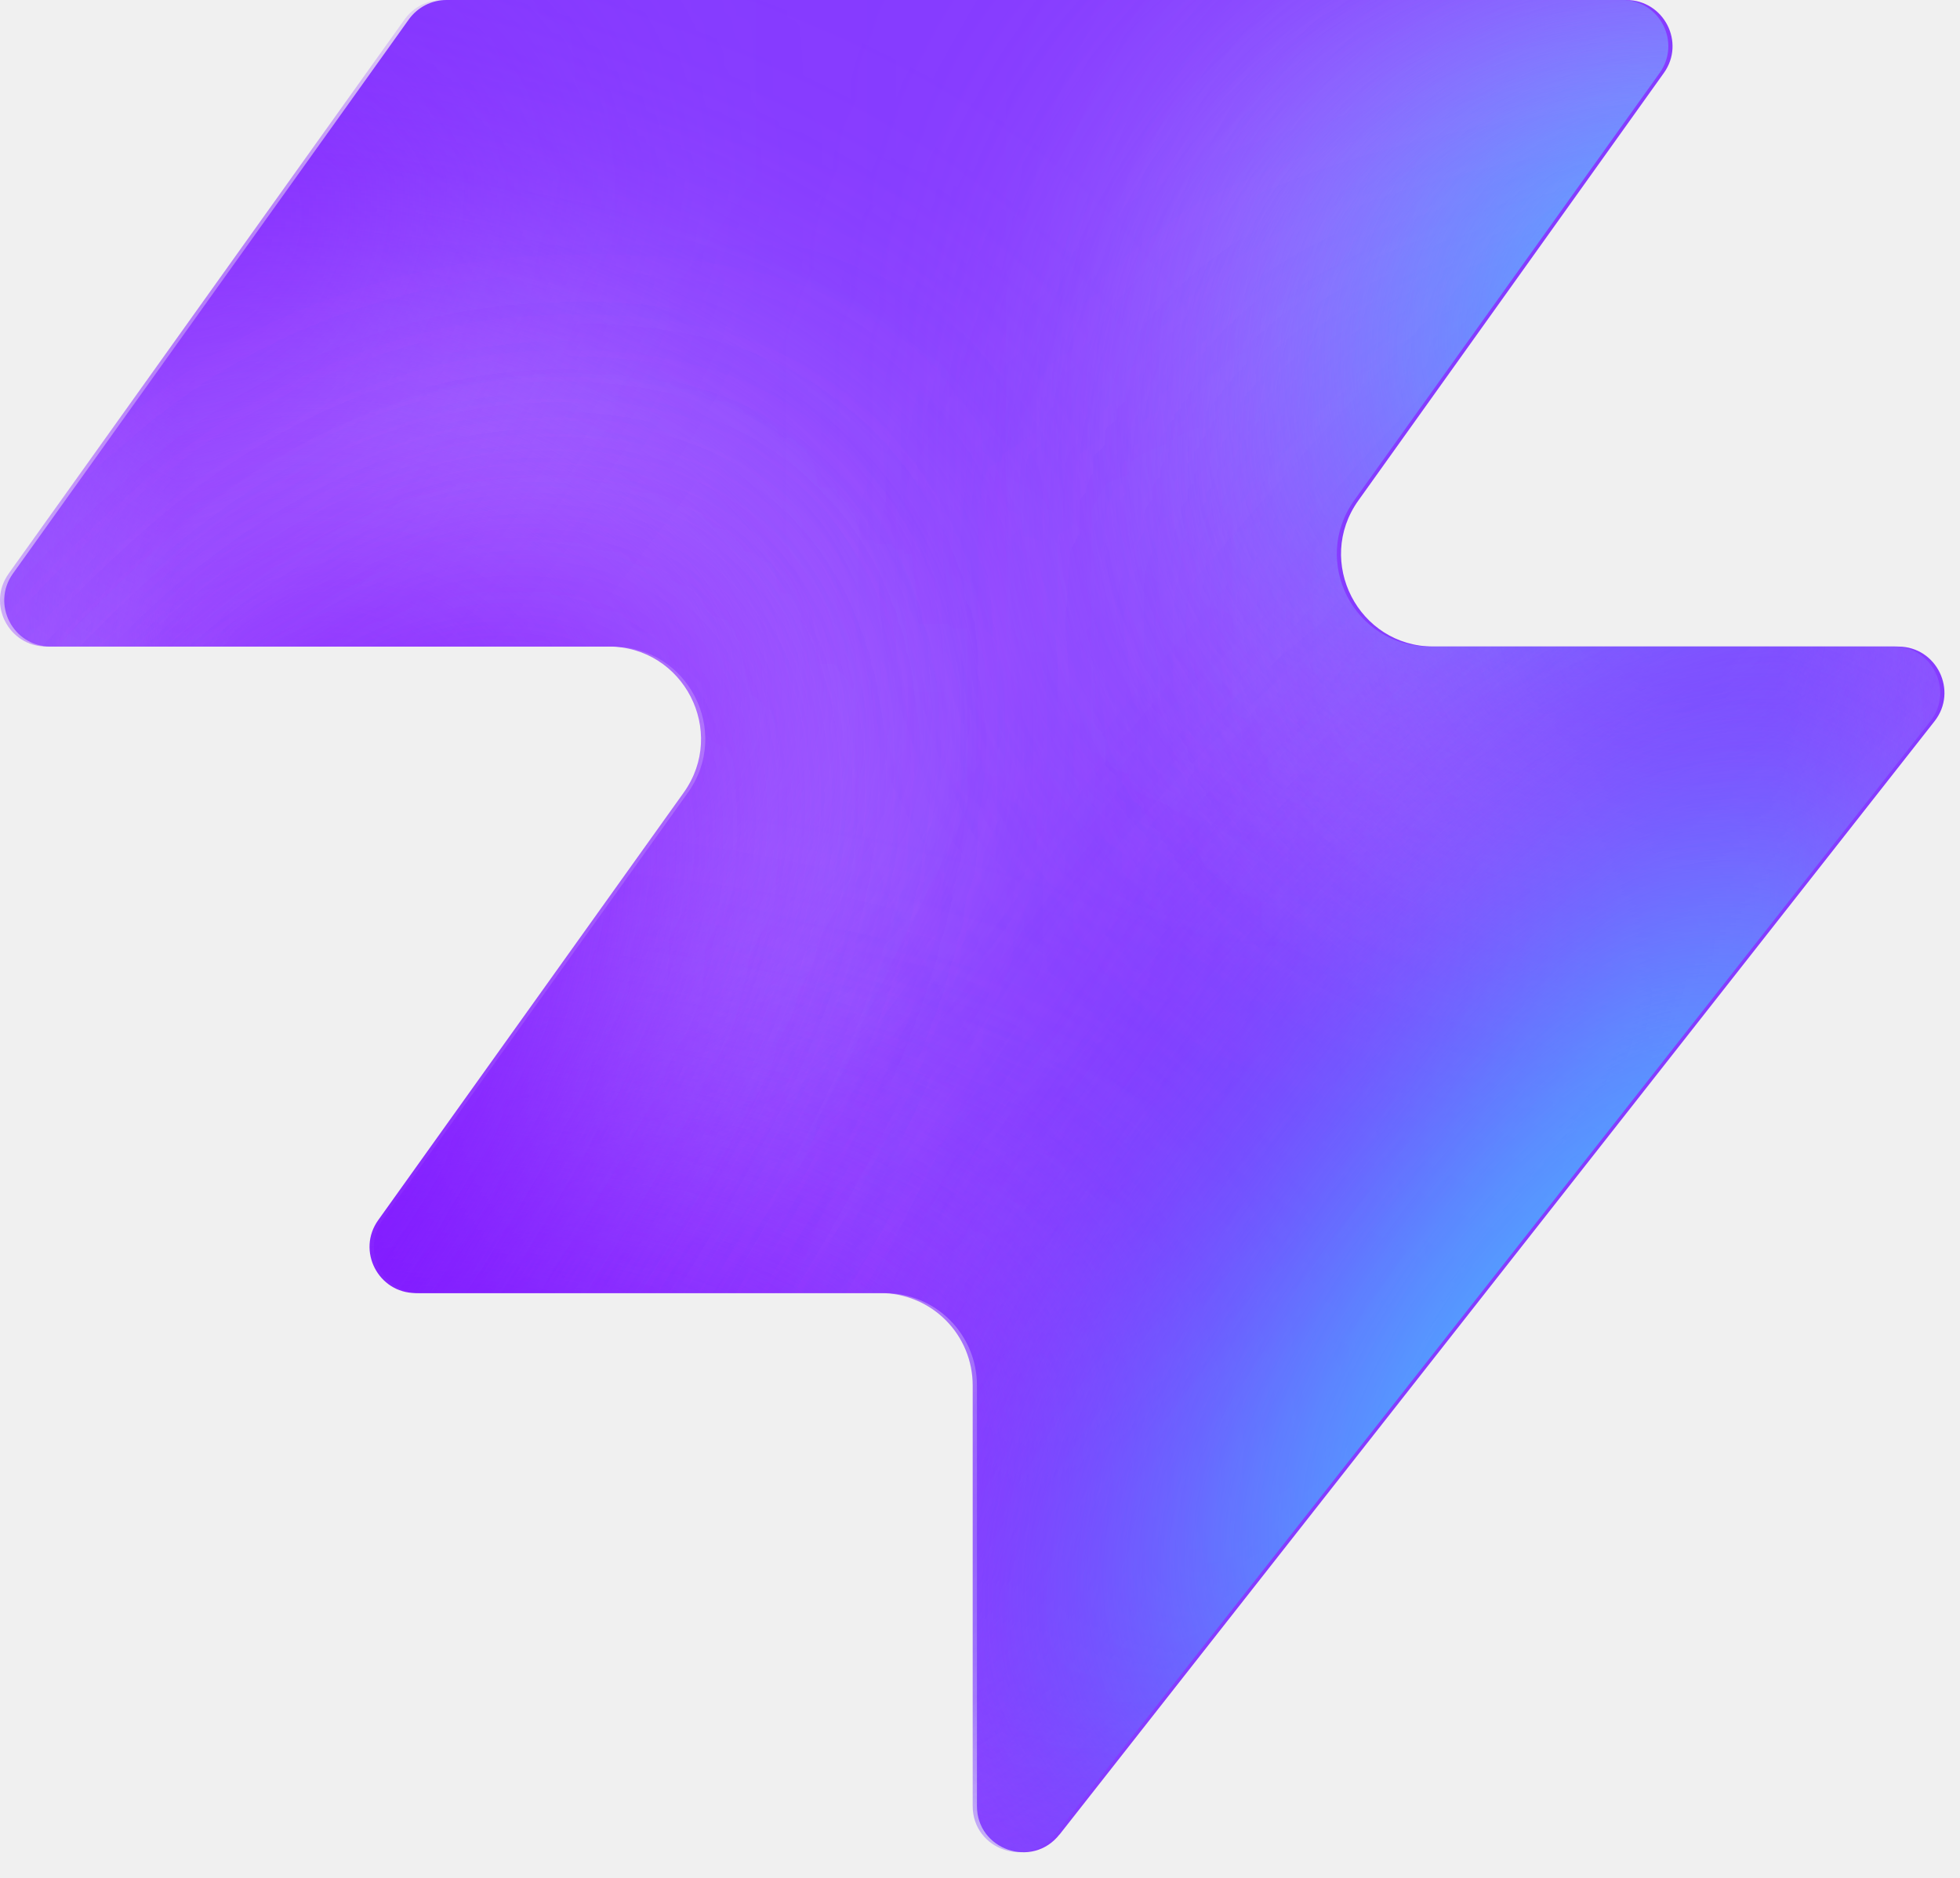
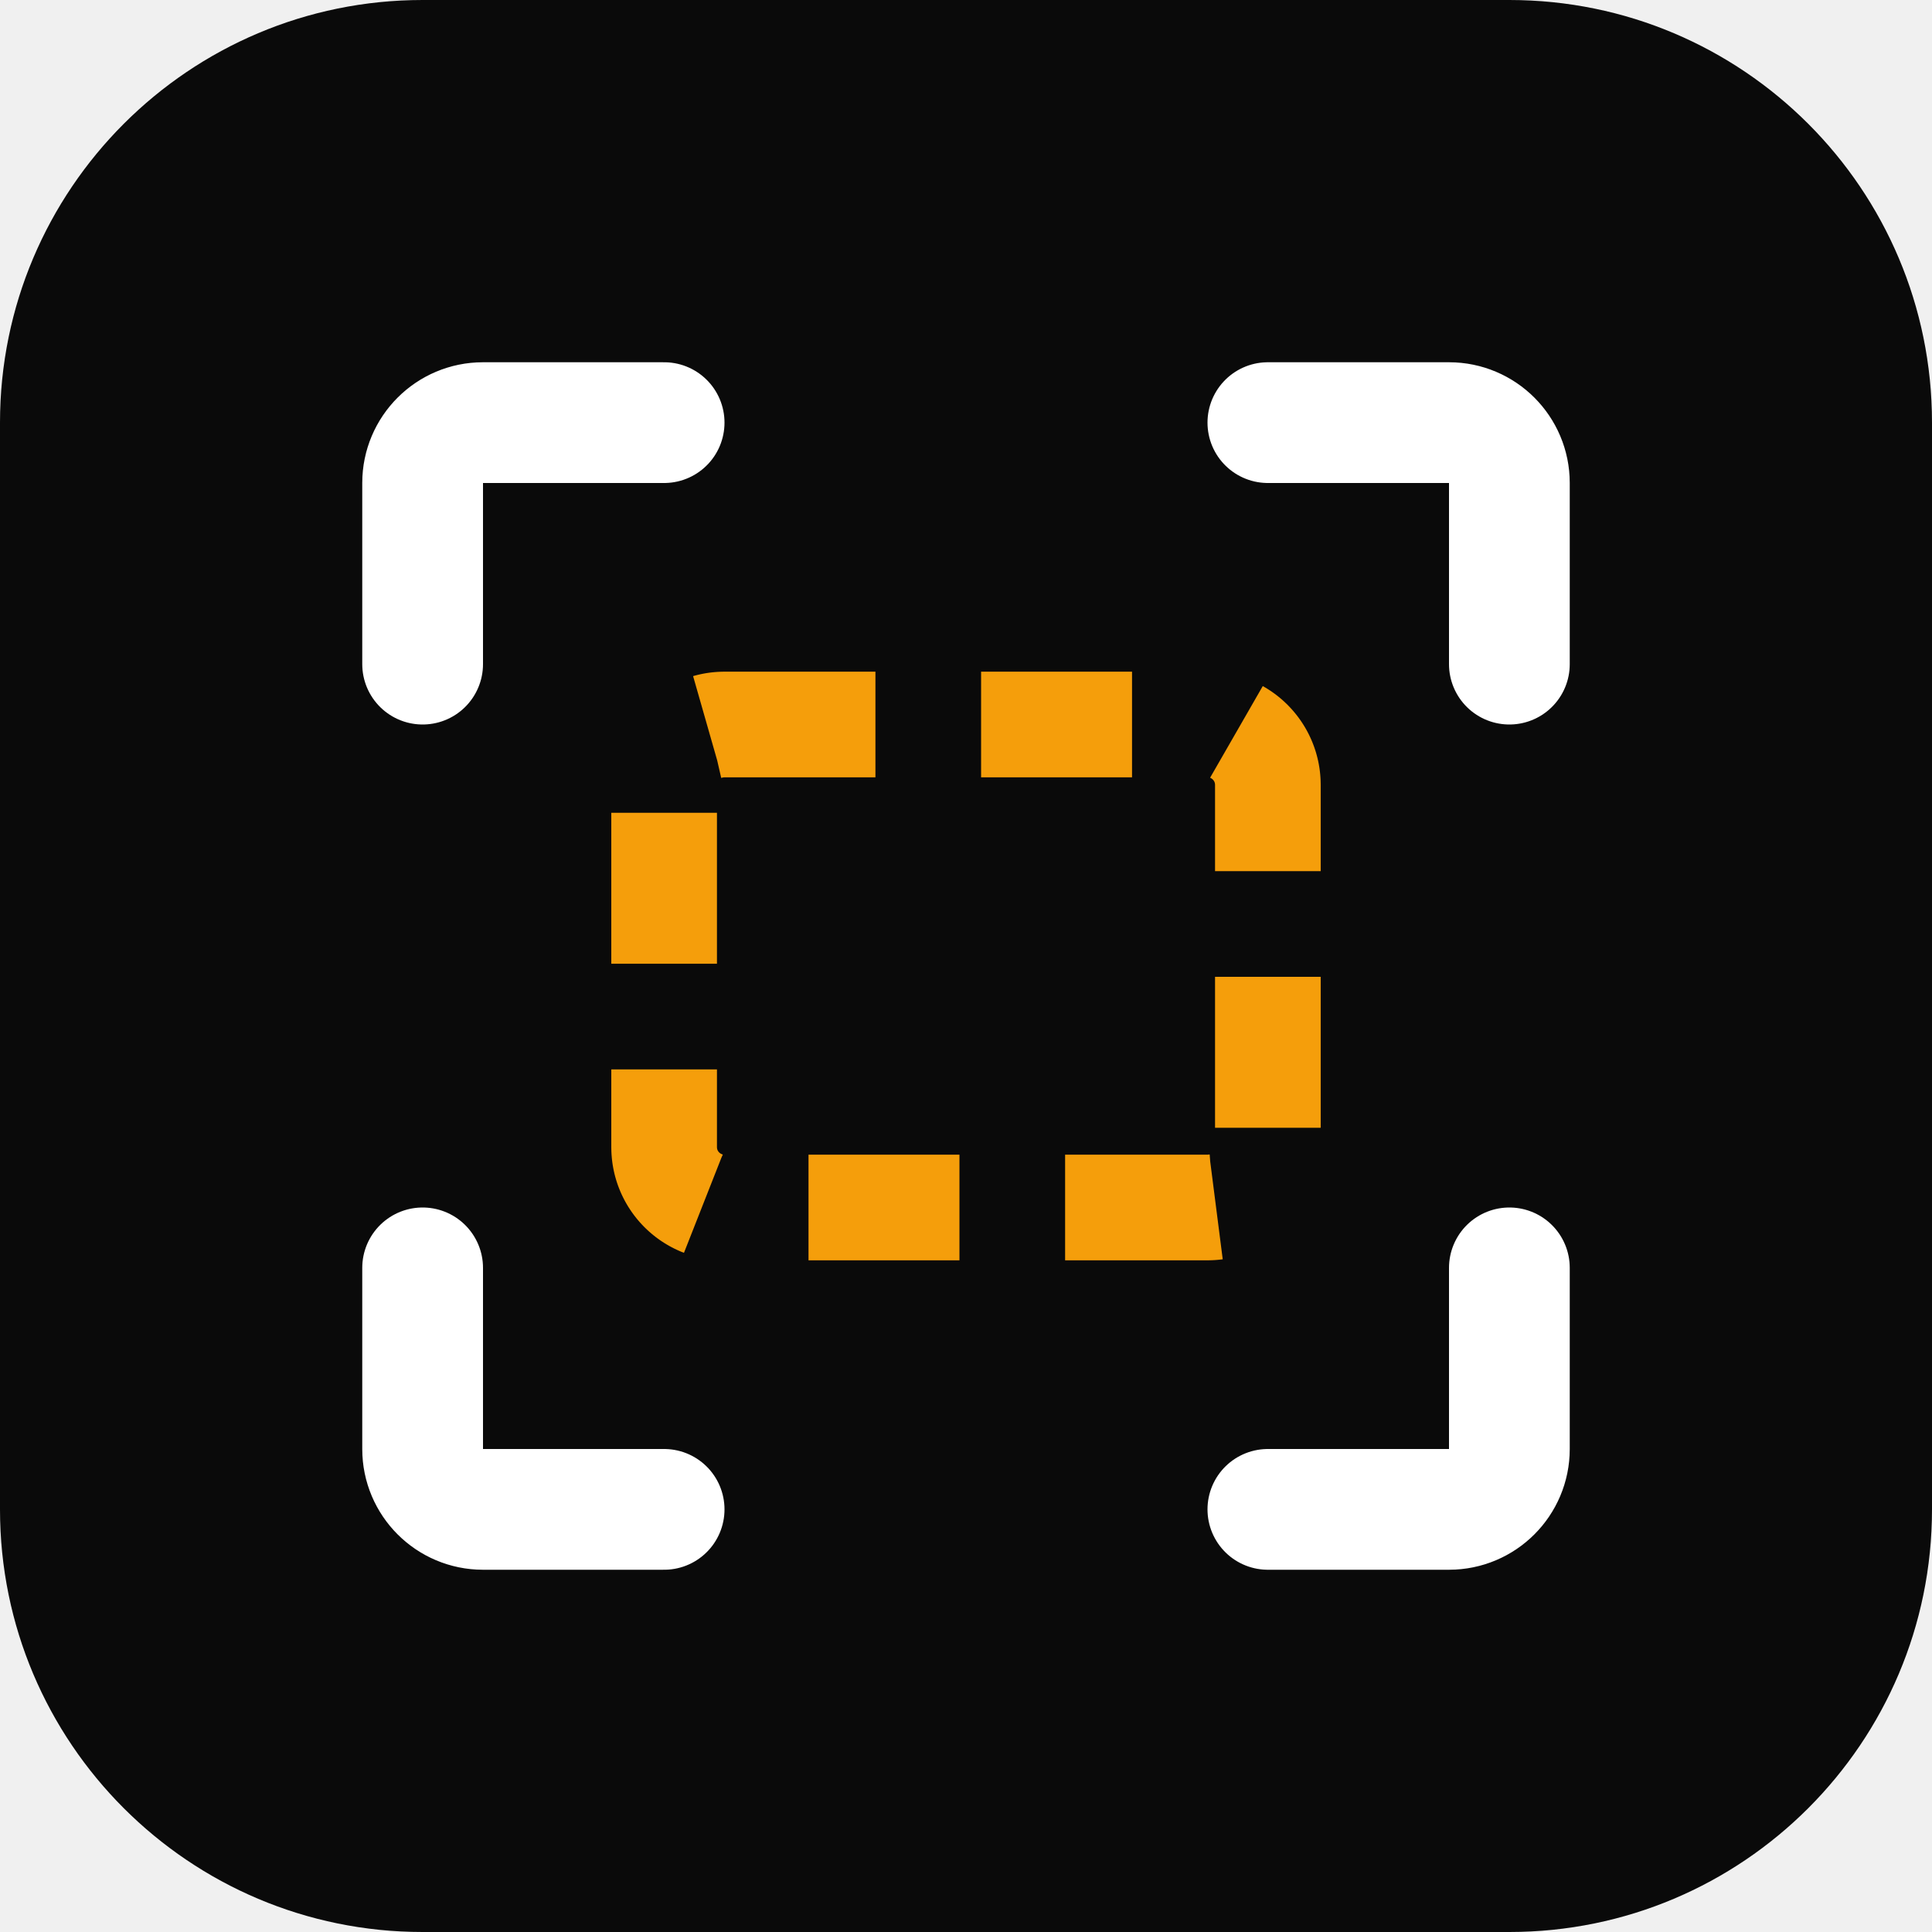
- <svg xmlns="http://www.w3.org/2000/svg" width="48" height="46" fill="none" viewBox="0 0 48 46">
-   <path fill="#863bff" d="M25.946 44.938c-.664.845-2.021.375-2.021-.698V33.937a2.26 2.26 0 0 0-2.262-2.262H10.287c-.92 0-1.456-1.04-.92-1.788l7.48-10.471c1.07-1.497 0-3.578-1.842-3.578H1.237c-.92 0-1.456-1.04-.92-1.788L10.013.474c.214-.297.556-.474.92-.474h28.894c.92 0 1.456 1.04.92 1.788l-7.48 10.471c-1.07 1.498 0 3.579 1.842 3.579h11.377c.943 0 1.473 1.088.89 1.83L25.947 44.94z" style="fill:#863bff;fill:color(display-p3 .525 .23 1);fill-opacity:1" />
-   <mask id="a" width="48" height="46" x="0" y="0" maskUnits="userSpaceOnUse" style="mask-type:alpha">
-     <path fill="#000" d="M25.842 44.938c-.664.844-2.021.375-2.021-.698V33.937a2.26 2.26 0 0 0-2.262-2.262H10.183c-.92 0-1.456-1.04-.92-1.788l7.48-10.471c1.07-1.498 0-3.579-1.842-3.579H1.133c-.92 0-1.456-1.04-.92-1.787L9.91.473c.214-.297.556-.474.92-.474h28.894c.92 0 1.456 1.04.92 1.788l-7.48 10.471c-1.07 1.498 0 3.578 1.842 3.578h11.377c.943 0 1.473 1.088.89 1.832L25.843 44.94z" style="fill:#000;fill-opacity:1" />
-   </mask>
-   <g mask="url(#a)">
-     <g filter="url(#b)">
-       <ellipse cx="5.508" cy="14.704" fill="#ede6ff" rx="5.508" ry="14.704" style="fill:#ede6ff;fill:color(display-p3 .927 .903 1);fill-opacity:1" transform="matrix(.00324 1 1 -.00324 -4.47 31.516)" />
-     </g>
-     <g filter="url(#c)">
-       <ellipse cx="10.399" cy="29.851" fill="#ede6ff" rx="10.399" ry="29.851" style="fill:#ede6ff;fill:color(display-p3 .927 .903 1);fill-opacity:1" transform="matrix(.00324 1 1 -.00324 -39.328 7.883)" />
-     </g>
-     <g filter="url(#d)">
-       <ellipse cx="5.508" cy="30.487" fill="#7e14ff" rx="5.508" ry="30.487" style="fill:#7e14ff;fill:color(display-p3 .492 .077 1);fill-opacity:1" transform="rotate(89.814 -25.913 -14.639)scale(1 -1)" />
-     </g>
-     <g filter="url(#e)">
-       <ellipse cx="5.508" cy="30.599" fill="#7e14ff" rx="5.508" ry="30.599" style="fill:#7e14ff;fill:color(display-p3 .492 .077 1);fill-opacity:1" transform="rotate(89.814 -32.644 -3.334)scale(1 -1)" />
-     </g>
-     <g filter="url(#f)">
-       <ellipse cx="5.508" cy="30.599" fill="#7e14ff" rx="5.508" ry="30.599" style="fill:#7e14ff;fill:color(display-p3 .492 .077 1);fill-opacity:1" transform="matrix(.00324 1 1 -.00324 -34.34 30.47)" />
-     </g>
-     <g filter="url(#g)">
-       <ellipse cx="14.072" cy="22.078" fill="#ede6ff" rx="14.072" ry="22.078" style="fill:#ede6ff;fill:color(display-p3 .927 .903 1);fill-opacity:1" transform="rotate(93.35 24.506 48.493)scale(-1 1)" />
-     </g>
-     <g filter="url(#h)">
-       <ellipse cx="3.47" cy="21.501" fill="#7e14ff" rx="3.47" ry="21.501" style="fill:#7e14ff;fill:color(display-p3 .492 .077 1);fill-opacity:1" transform="rotate(89.009 28.708 47.59)scale(-1 1)" />
-     </g>
-     <g filter="url(#i)">
-       <ellipse cx="3.47" cy="21.501" fill="#7e14ff" rx="3.47" ry="21.501" style="fill:#7e14ff;fill:color(display-p3 .492 .077 1);fill-opacity:1" transform="rotate(89.009 28.708 47.59)scale(-1 1)" />
-     </g>
-     <g filter="url(#j)">
-       <ellipse cx=".387" cy="8.972" fill="#7e14ff" rx="4.407" ry="29.108" style="fill:#7e14ff;fill:color(display-p3 .492 .077 1);fill-opacity:1" transform="rotate(39.51 .387 8.972)" />
-     </g>
-     <g filter="url(#k)">
-       <ellipse cx="47.523" cy="-6.092" fill="#7e14ff" rx="4.407" ry="29.108" style="fill:#7e14ff;fill:color(display-p3 .492 .077 1);fill-opacity:1" transform="rotate(37.892 47.523 -6.092)" />
-     </g>
-     <g filter="url(#l)">
-       <ellipse cx="41.412" cy="6.333" fill="#47bfff" rx="5.971" ry="9.665" style="fill:#47bfff;fill:color(display-p3 .28 .748 1);fill-opacity:1" transform="rotate(37.892 41.412 6.333)" />
-     </g>
-     <g filter="url(#m)">
-       <ellipse cx="-1.879" cy="38.332" fill="#7e14ff" rx="4.407" ry="29.108" style="fill:#7e14ff;fill:color(display-p3 .492 .077 1);fill-opacity:1" transform="rotate(37.892 -1.88 38.332)" />
-     </g>
-     <g filter="url(#n)">
-       <ellipse cx="-1.879" cy="38.332" fill="#7e14ff" rx="4.407" ry="29.108" style="fill:#7e14ff;fill:color(display-p3 .492 .077 1);fill-opacity:1" transform="rotate(37.892 -1.88 38.332)" />
-     </g>
-     <g filter="url(#o)">
-       <ellipse cx="35.651" cy="29.907" fill="#7e14ff" rx="4.407" ry="29.108" style="fill:#7e14ff;fill:color(display-p3 .492 .077 1);fill-opacity:1" transform="rotate(37.892 35.651 29.907)" />
-     </g>
-     <g filter="url(#p)">
-       <ellipse cx="38.418" cy="32.4" fill="#47bfff" rx="5.971" ry="15.297" style="fill:#47bfff;fill:color(display-p3 .28 .748 1);fill-opacity:1" transform="rotate(37.892 38.418 32.4)" />
-     </g>
-   </g>
-   <defs>
-     <filter id="b" width="60.045" height="41.654" x="-19.77" y="16.149" color-interpolation-filters="sRGB" filterUnits="userSpaceOnUse">
-       <feFlood flood-opacity="0" result="BackgroundImageFix" />
-       <feBlend in="SourceGraphic" in2="BackgroundImageFix" result="shape" />
-       <feGaussianBlur result="effect1_foregroundBlur_2002_17158" stdDeviation="7.659" />
-     </filter>
-     <filter id="c" width="90.34" height="51.437" x="-54.613" y="-7.533" color-interpolation-filters="sRGB" filterUnits="userSpaceOnUse">
-       <feFlood flood-opacity="0" result="BackgroundImageFix" />
-       <feBlend in="SourceGraphic" in2="BackgroundImageFix" result="shape" />
-       <feGaussianBlur result="effect1_foregroundBlur_2002_17158" stdDeviation="7.659" />
-     </filter>
-     <filter id="d" width="79.355" height="29.4" x="-49.64" y="2.03" color-interpolation-filters="sRGB" filterUnits="userSpaceOnUse">
-       <feFlood flood-opacity="0" result="BackgroundImageFix" />
-       <feBlend in="SourceGraphic" in2="BackgroundImageFix" result="shape" />
-       <feGaussianBlur result="effect1_foregroundBlur_2002_17158" stdDeviation="4.596" />
-     </filter>
-     <filter id="e" width="79.579" height="29.4" x="-45.045" y="20.029" color-interpolation-filters="sRGB" filterUnits="userSpaceOnUse">
-       <feFlood flood-opacity="0" result="BackgroundImageFix" />
-       <feBlend in="SourceGraphic" in2="BackgroundImageFix" result="shape" />
-       <feGaussianBlur result="effect1_foregroundBlur_2002_17158" stdDeviation="4.596" />
-     </filter>
-     <filter id="f" width="79.579" height="29.4" x="-43.513" y="21.178" color-interpolation-filters="sRGB" filterUnits="userSpaceOnUse">
-       <feFlood flood-opacity="0" result="BackgroundImageFix" />
-       <feBlend in="SourceGraphic" in2="BackgroundImageFix" result="shape" />
-       <feGaussianBlur result="effect1_foregroundBlur_2002_17158" stdDeviation="4.596" />
-     </filter>
-     <filter id="g" width="74.749" height="58.852" x="15.756" y="-17.901" color-interpolation-filters="sRGB" filterUnits="userSpaceOnUse">
-       <feFlood flood-opacity="0" result="BackgroundImageFix" />
-       <feBlend in="SourceGraphic" in2="BackgroundImageFix" result="shape" />
-       <feGaussianBlur result="effect1_foregroundBlur_2002_17158" stdDeviation="7.659" />
-     </filter>
-     <filter id="h" width="61.377" height="25.362" x="23.548" y="2.284" color-interpolation-filters="sRGB" filterUnits="userSpaceOnUse">
-       <feFlood flood-opacity="0" result="BackgroundImageFix" />
-       <feBlend in="SourceGraphic" in2="BackgroundImageFix" result="shape" />
-       <feGaussianBlur result="effect1_foregroundBlur_2002_17158" stdDeviation="4.596" />
-     </filter>
-     <filter id="i" width="61.377" height="25.362" x="23.548" y="2.284" color-interpolation-filters="sRGB" filterUnits="userSpaceOnUse">
-       <feFlood flood-opacity="0" result="BackgroundImageFix" />
-       <feBlend in="SourceGraphic" in2="BackgroundImageFix" result="shape" />
-       <feGaussianBlur result="effect1_foregroundBlur_2002_17158" stdDeviation="4.596" />
-     </filter>
-     <filter id="j" width="56.045" height="63.649" x="-27.636" y="-22.853" color-interpolation-filters="sRGB" filterUnits="userSpaceOnUse">
-       <feFlood flood-opacity="0" result="BackgroundImageFix" />
-       <feBlend in="SourceGraphic" in2="BackgroundImageFix" result="shape" />
-       <feGaussianBlur result="effect1_foregroundBlur_2002_17158" stdDeviation="4.596" />
-     </filter>
-     <filter id="k" width="54.814" height="64.646" x="20.116" y="-38.415" color-interpolation-filters="sRGB" filterUnits="userSpaceOnUse">
-       <feFlood flood-opacity="0" result="BackgroundImageFix" />
-       <feBlend in="SourceGraphic" in2="BackgroundImageFix" result="shape" />
-       <feGaussianBlur result="effect1_foregroundBlur_2002_17158" stdDeviation="4.596" />
-     </filter>
-     <filter id="l" width="33.541" height="35.313" x="24.641" y="-11.323" color-interpolation-filters="sRGB" filterUnits="userSpaceOnUse">
-       <feFlood flood-opacity="0" result="BackgroundImageFix" />
-       <feBlend in="SourceGraphic" in2="BackgroundImageFix" result="shape" />
-       <feGaussianBlur result="effect1_foregroundBlur_2002_17158" stdDeviation="4.596" />
-     </filter>
-     <filter id="m" width="54.814" height="64.646" x="-29.286" y="6.009" color-interpolation-filters="sRGB" filterUnits="userSpaceOnUse">
-       <feFlood flood-opacity="0" result="BackgroundImageFix" />
-       <feBlend in="SourceGraphic" in2="BackgroundImageFix" result="shape" />
-       <feGaussianBlur result="effect1_foregroundBlur_2002_17158" stdDeviation="4.596" />
-     </filter>
-     <filter id="n" width="54.814" height="64.646" x="-29.286" y="6.009" color-interpolation-filters="sRGB" filterUnits="userSpaceOnUse">
-       <feFlood flood-opacity="0" result="BackgroundImageFix" />
-       <feBlend in="SourceGraphic" in2="BackgroundImageFix" result="shape" />
-       <feGaussianBlur result="effect1_foregroundBlur_2002_17158" stdDeviation="4.596" />
-     </filter>
-     <filter id="o" width="54.814" height="64.646" x="8.244" y="-2.416" color-interpolation-filters="sRGB" filterUnits="userSpaceOnUse">
-       <feFlood flood-opacity="0" result="BackgroundImageFix" />
-       <feBlend in="SourceGraphic" in2="BackgroundImageFix" result="shape" />
-       <feGaussianBlur result="effect1_foregroundBlur_2002_17158" stdDeviation="4.596" />
-     </filter>
-     <filter id="p" width="39.409" height="43.623" x="18.713" y="10.588" color-interpolation-filters="sRGB" filterUnits="userSpaceOnUse">
-       <feFlood flood-opacity="0" result="BackgroundImageFix" />
-       <feBlend in="SourceGraphic" in2="BackgroundImageFix" result="shape" />
-       <feGaussianBlur result="effect1_foregroundBlur_2002_17158" stdDeviation="4.596" />
-     </filter>
-   </defs>
+ <svg xmlns="http://www.w3.org/2000/svg" viewBox="0 0 64 64" fill="none">
+   <rect width="64" height="64" rx="14" fill="#0a0a0a" />
+   <path d="M14 22v-6a2 2 0 0 1 2-2h6M42 14h6a2 2 0 0 1 2 2v6M50 42v6a2 2 0 0 1-2 2h-6M22 50h-6a2 2 0 0 1-2-2v-6" stroke="#ffffff" stroke-width="4" stroke-linecap="round" />
+   <rect x="22" y="24" width="20" height="16" rx="2" stroke="#f59e0b" stroke-width="3.5" stroke-dasharray="5 3.5" />
</svg>
